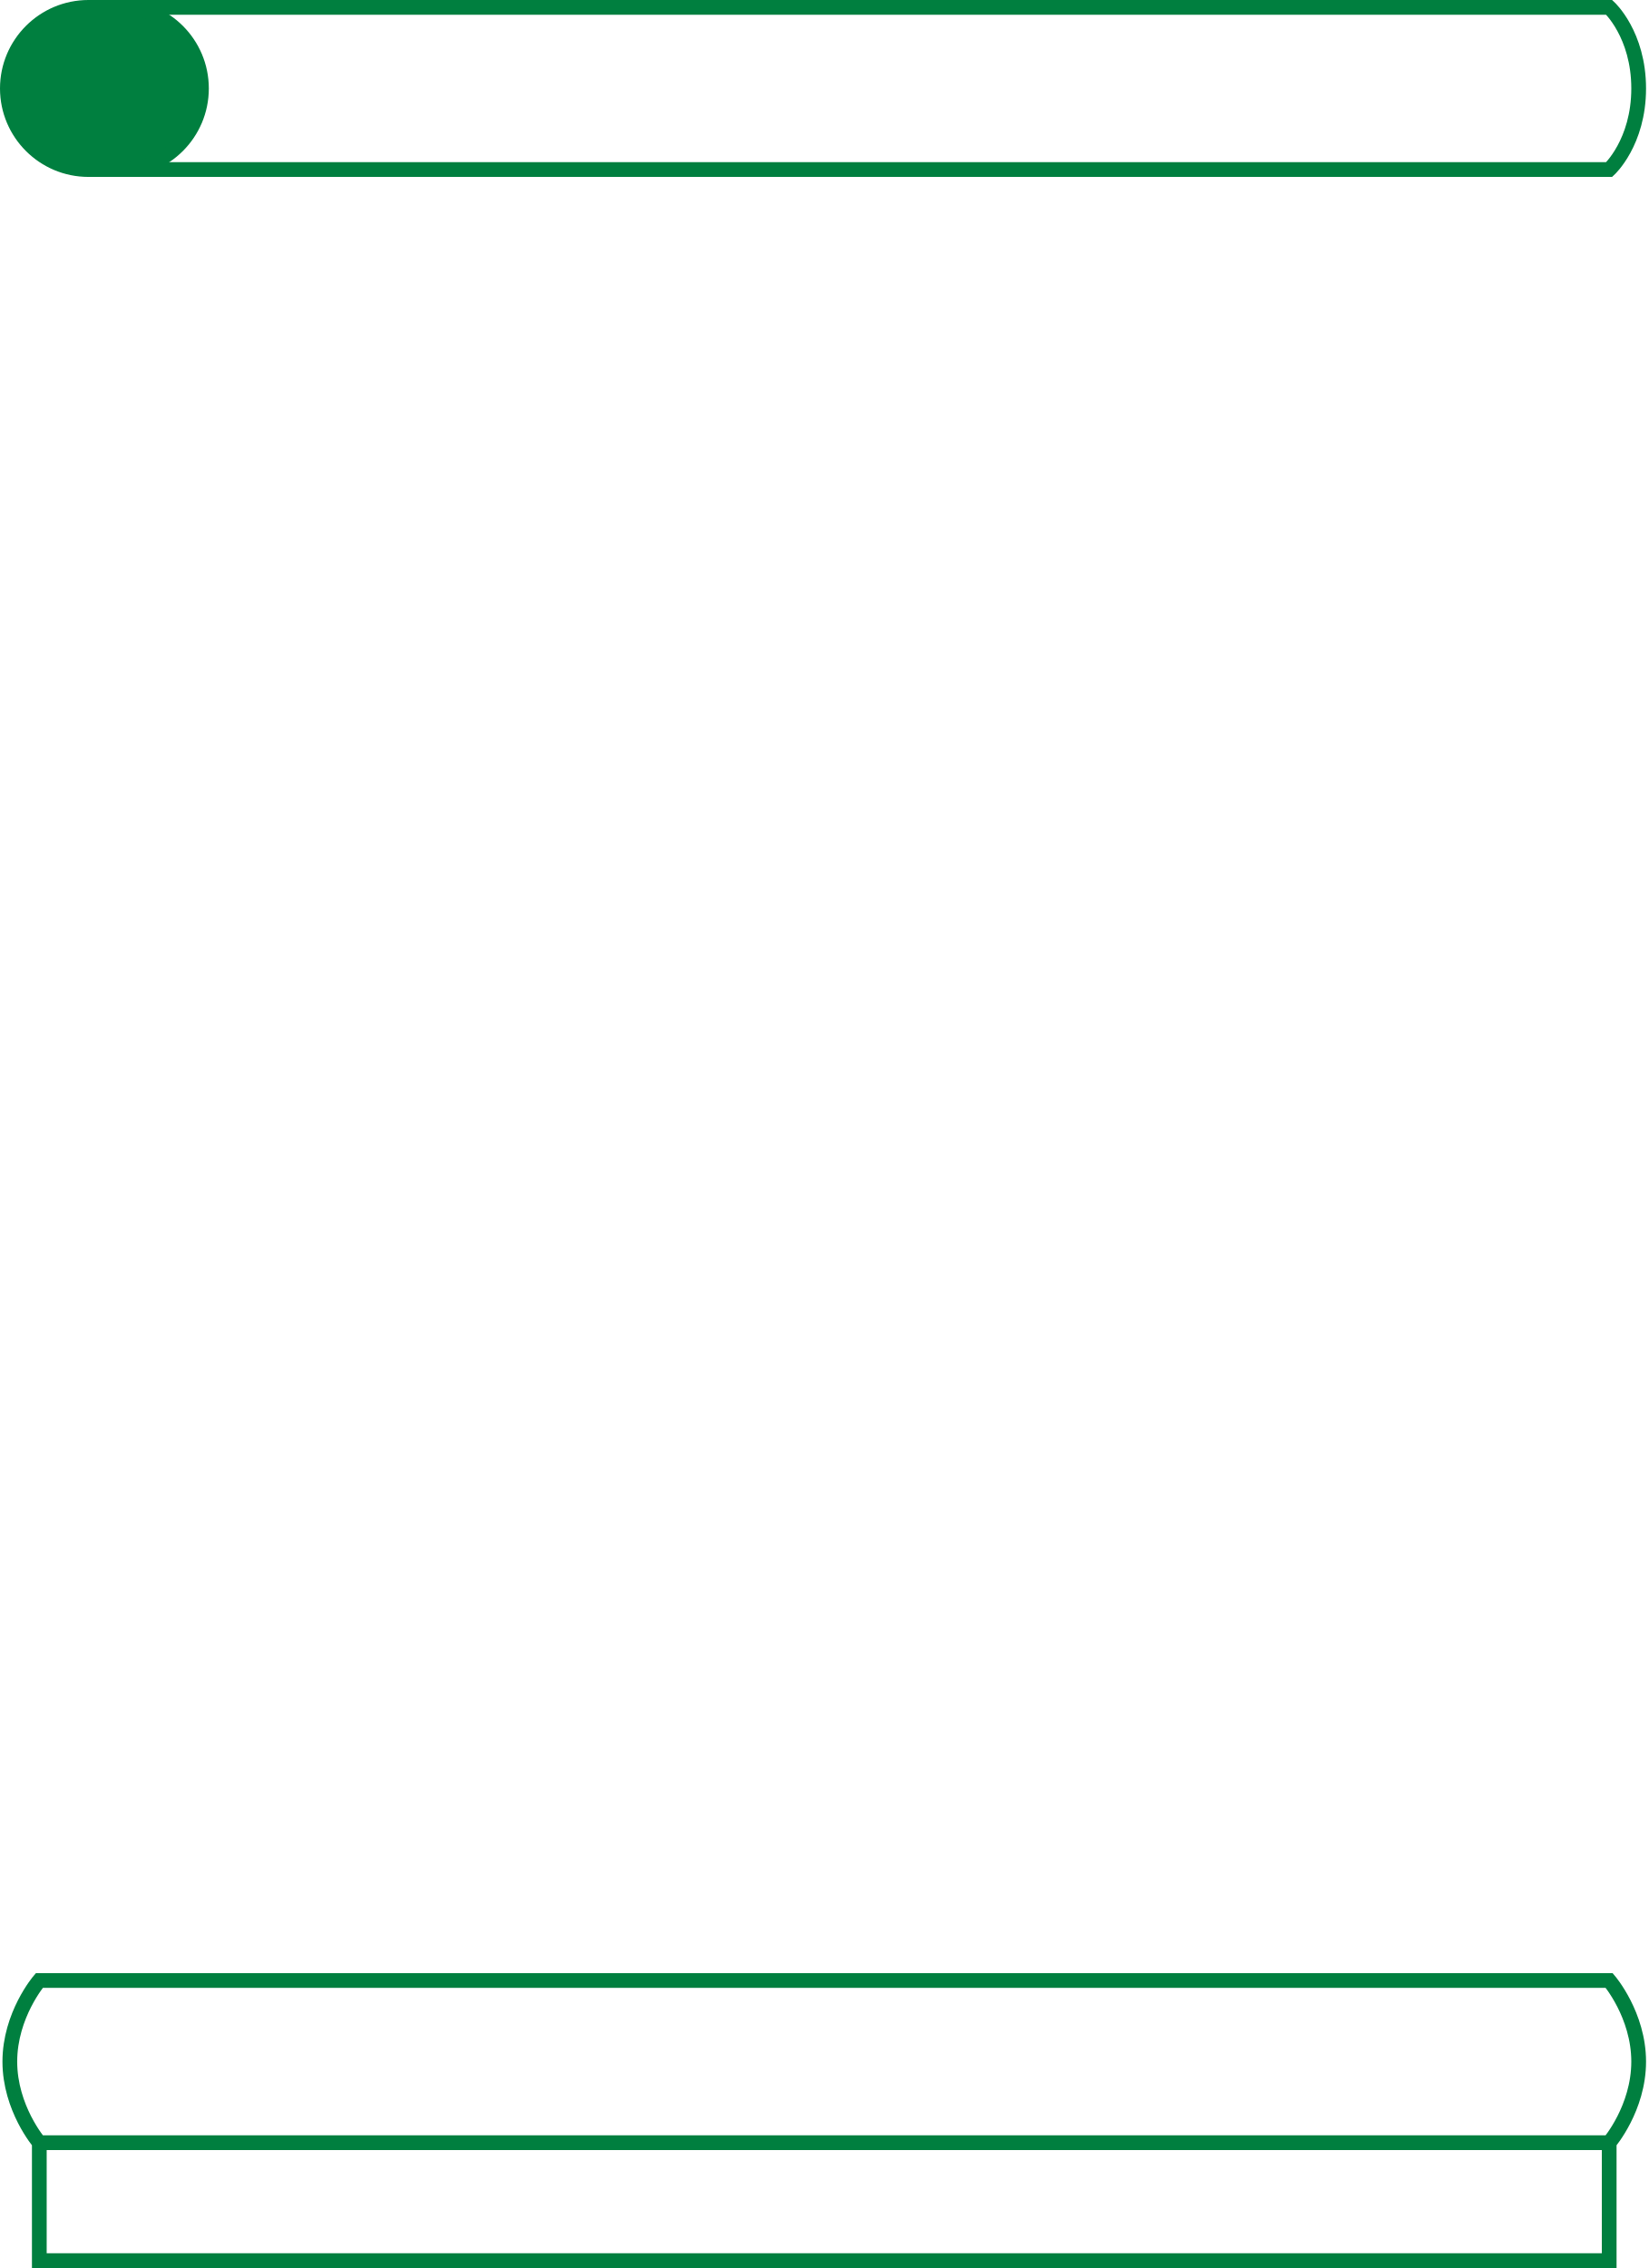
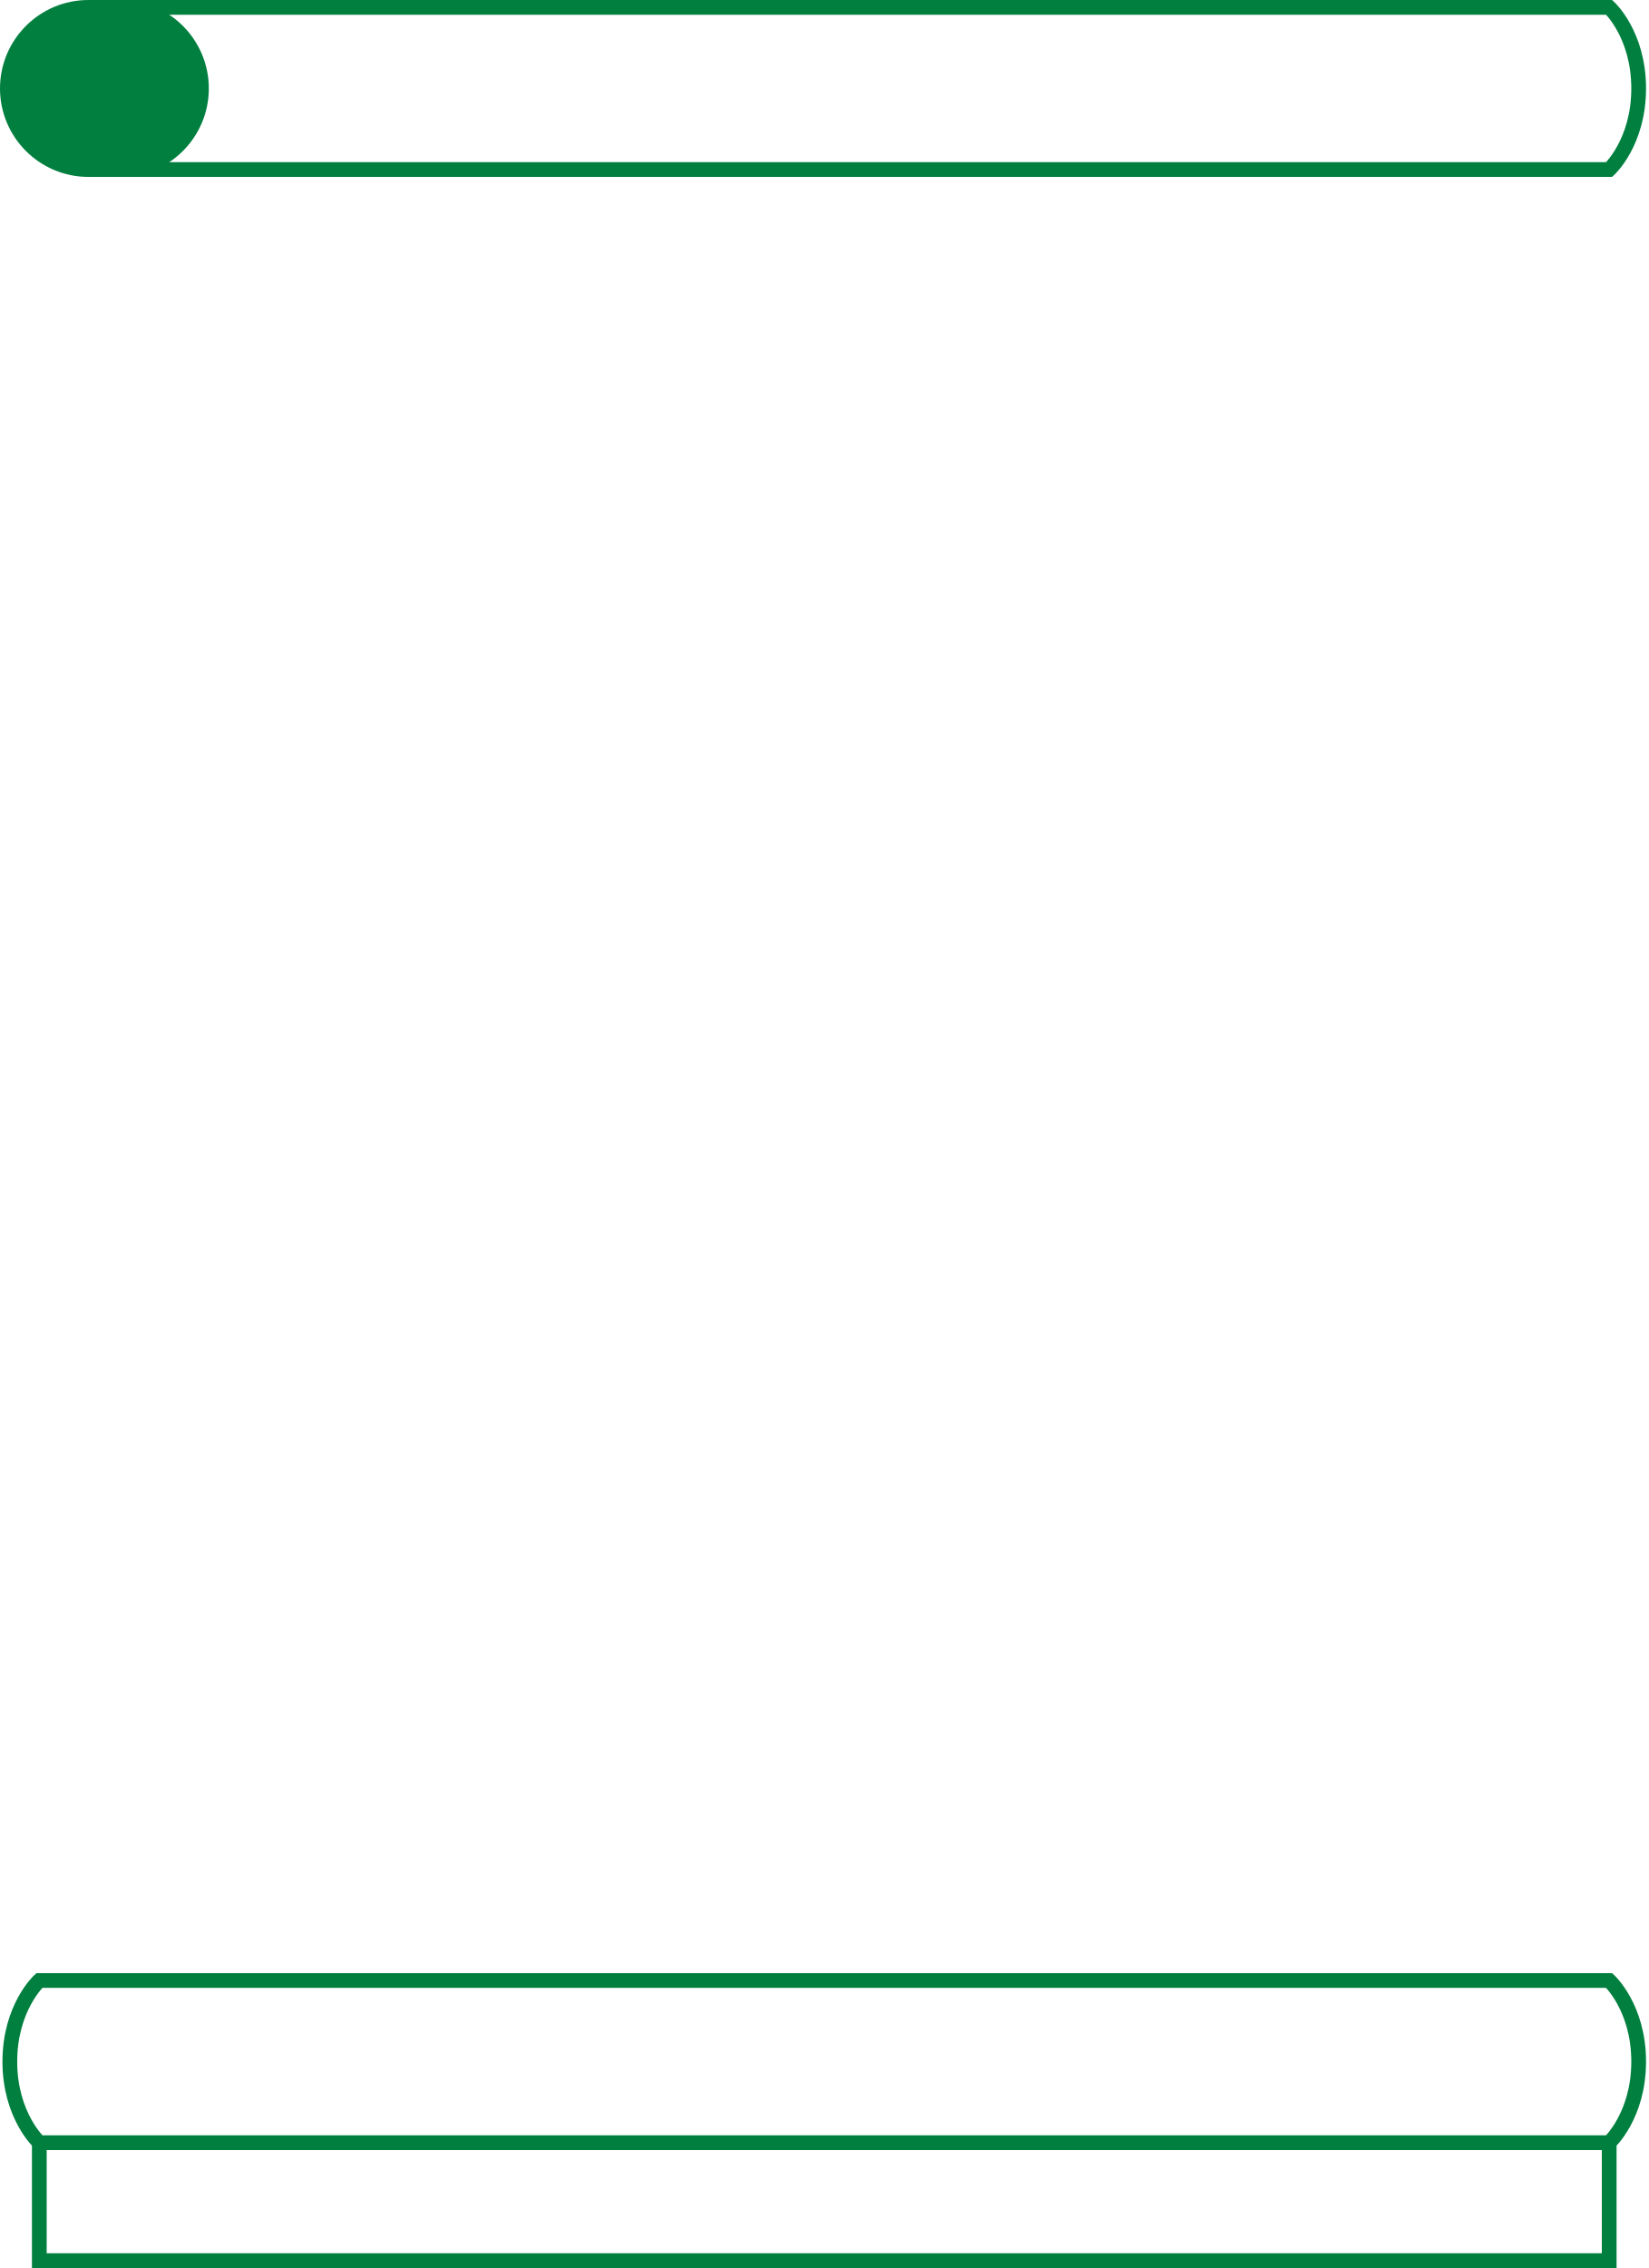
<svg xmlns="http://www.w3.org/2000/svg" clip-rule="evenodd" fill-rule="evenodd" viewBox="0 0 671 923">
  <g stroke="#007f3f" stroke-width="6">
-     <path d="m16 806h639s12 14 12 33-12 33-12 33h-639s-12-14-12-33 12-33 12-33zm21-737h618s12-11 12-33-12-33-12-33h-618s-12 11-12 33 12 33 12 33zm618 803h-639v48h639z" fill="none" />
+     <path d="m16 806h639s12 11 12 33-12 33-12 33h-639s-12-11-12-33 12-33 12-33zm21-737h618s12-11 12-33-12-33-12-33h-618s-12 11-12 33 12 33 12 33zm618 803h-639v48h639z" fill="none" />
    <path d="m36 3h13c18.213 0 33 14.787 33 33s-14.787 33-33 33h-13c-18.213 0-33-14.787-33-33s14.787-33 33-33z" fill="#007f3f" />
  </g>
</svg>
